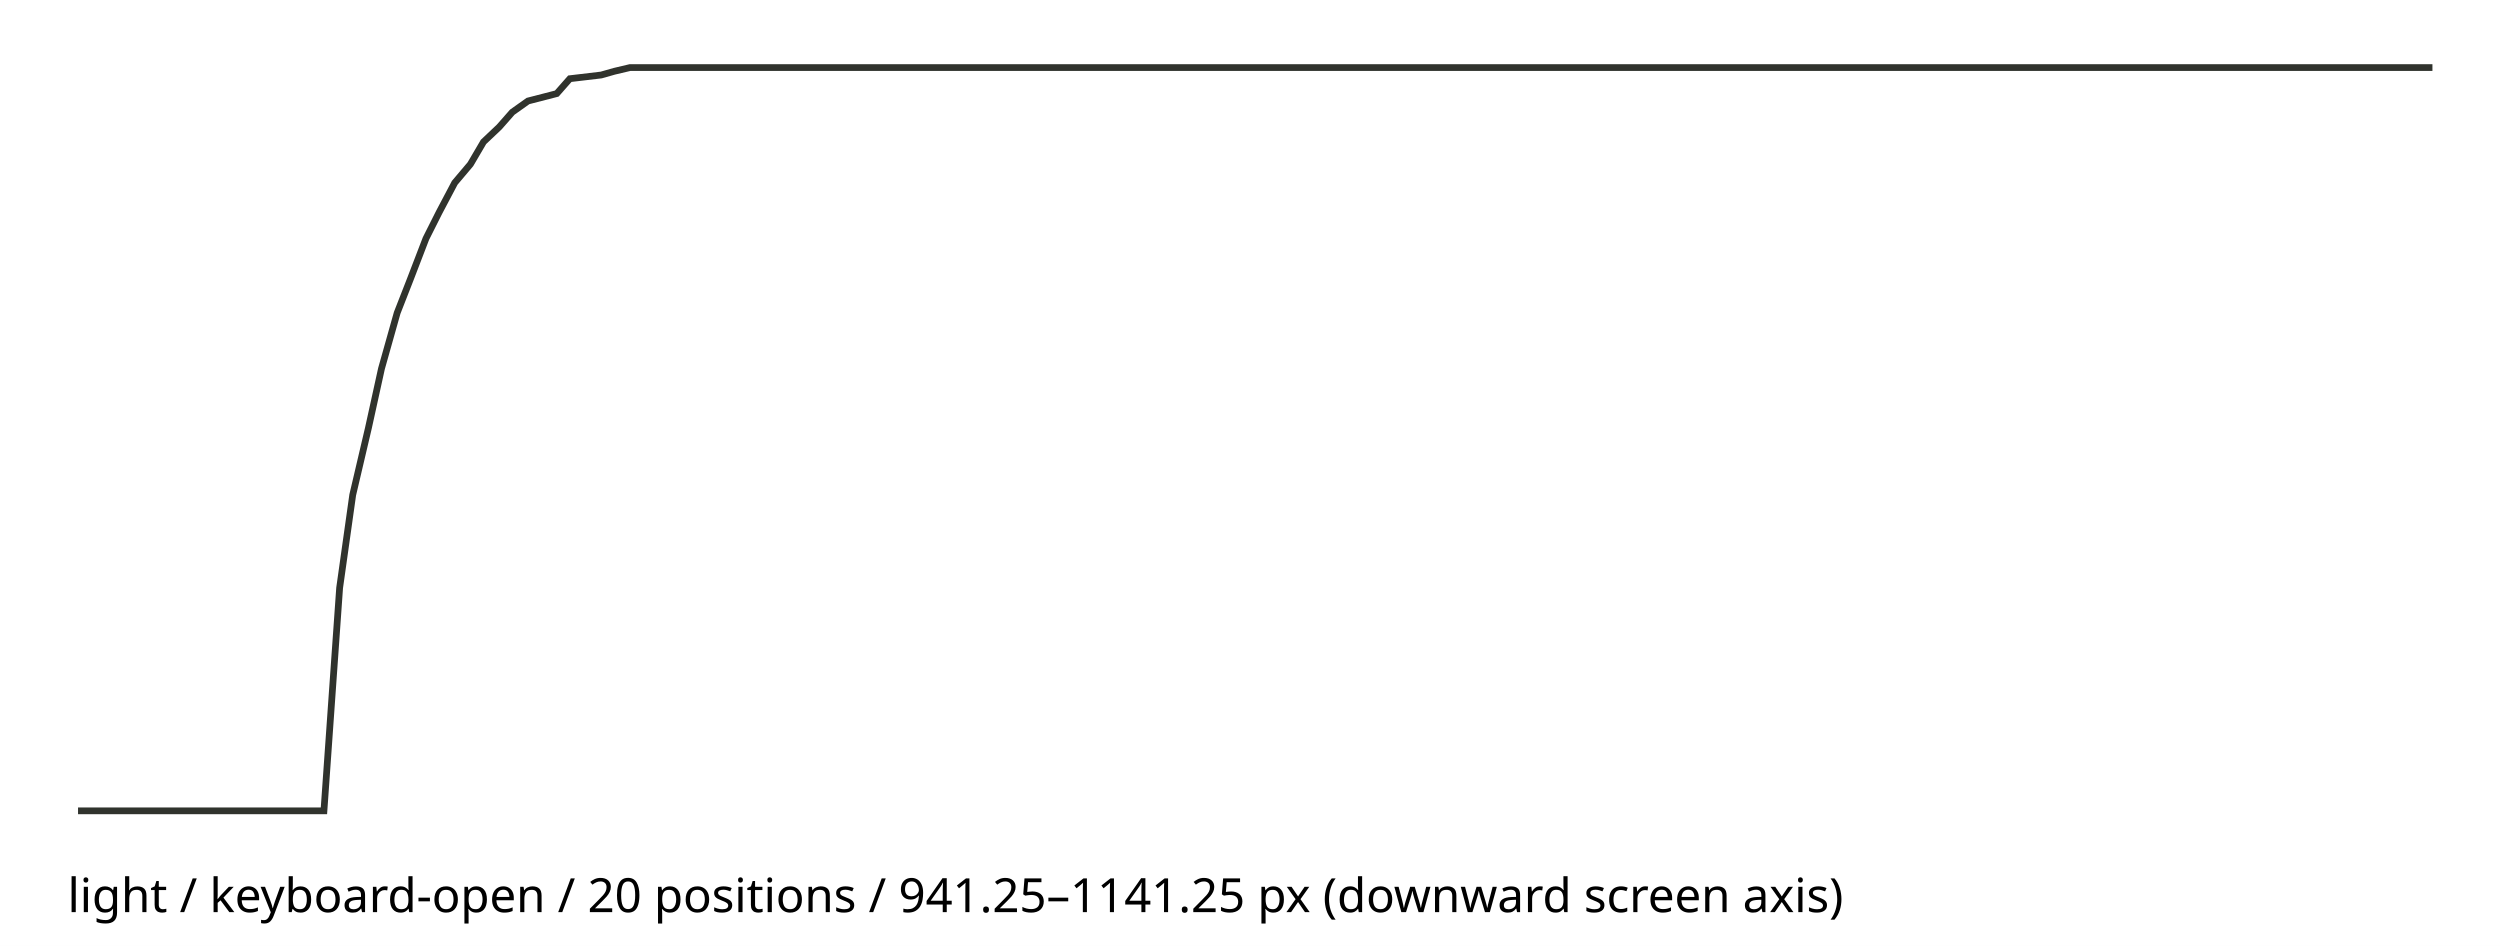
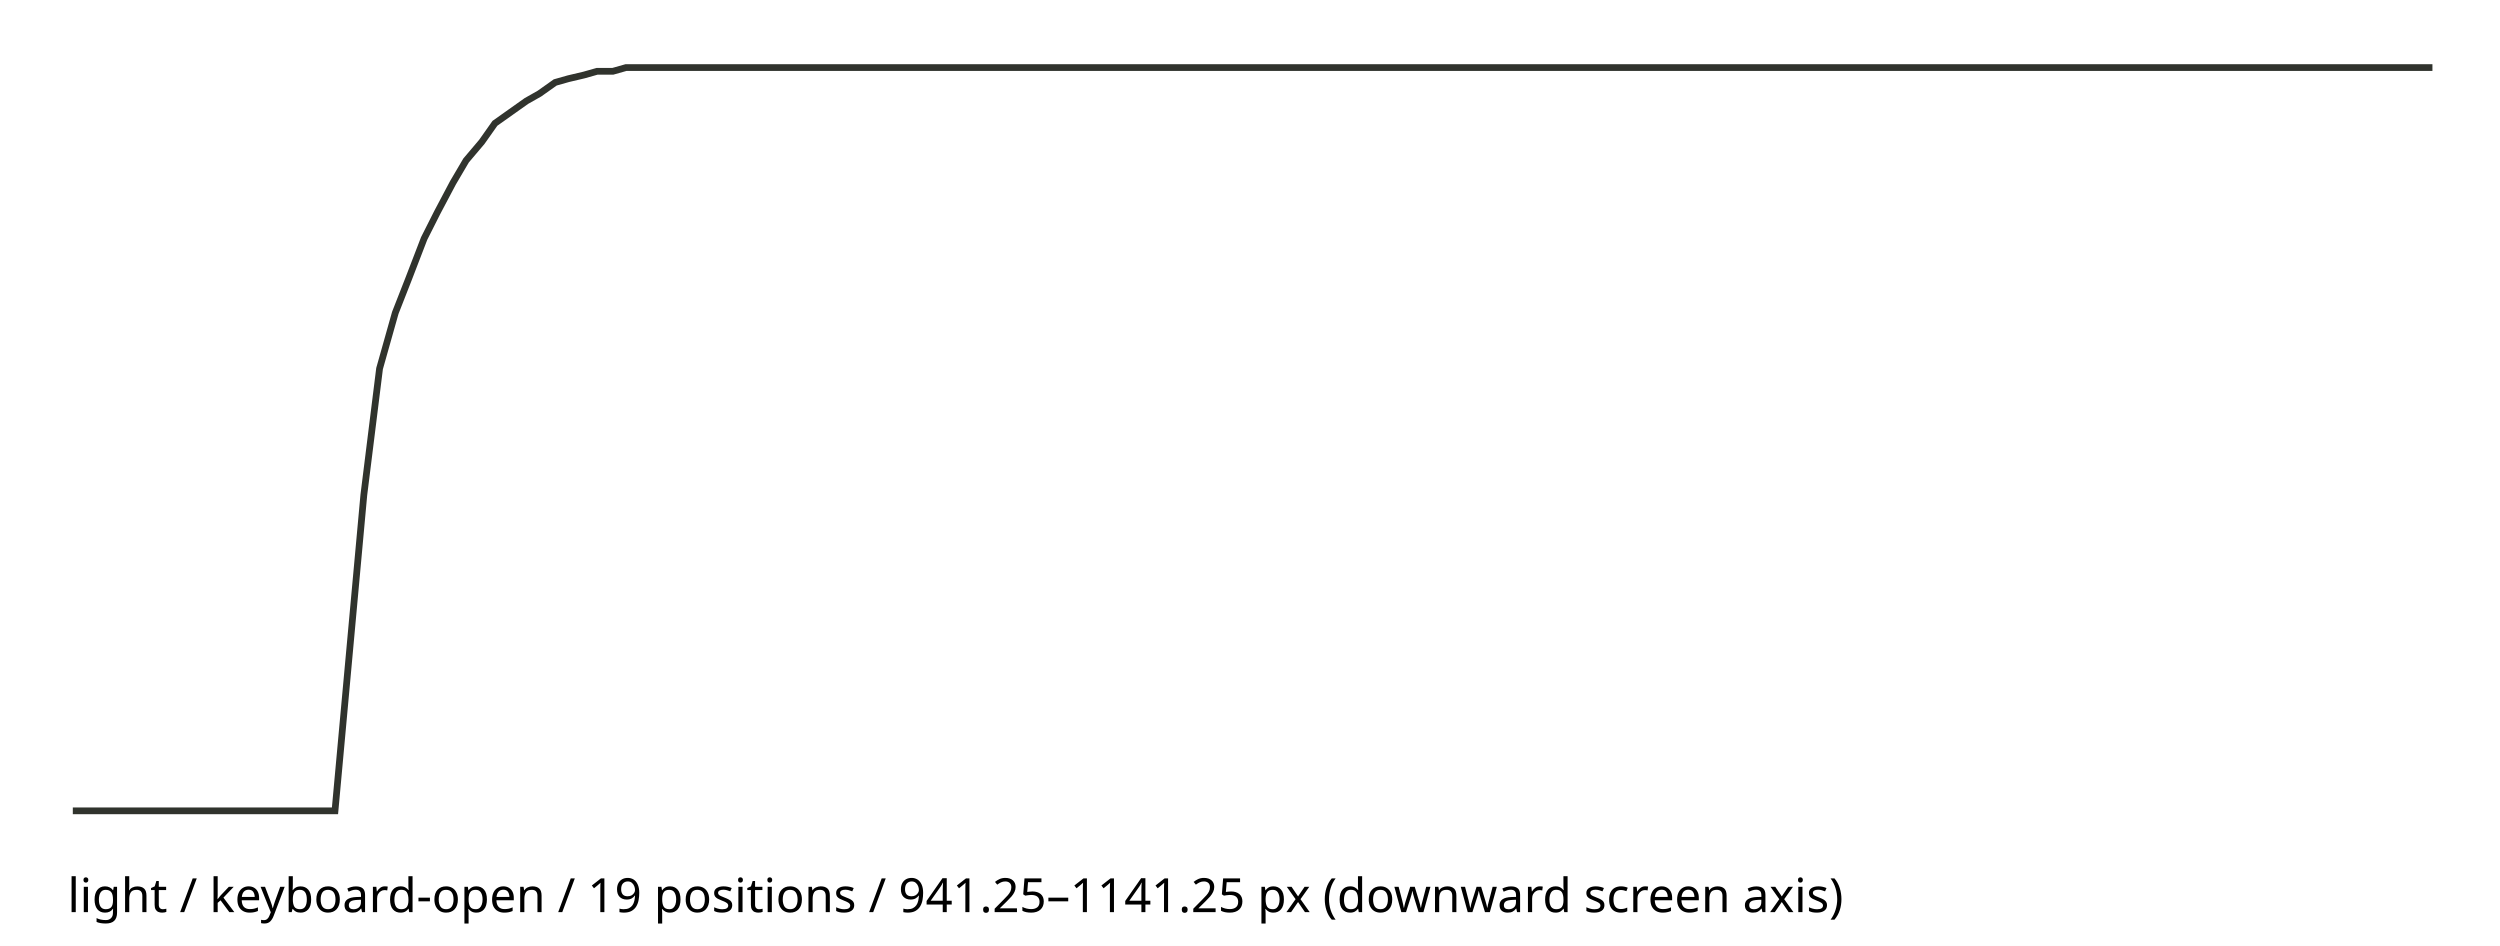
<svg xmlns="http://www.w3.org/2000/svg" width="740" height="280" viewBox="0 0 740 280">
  <rect width="740" height="280" fill="white" />
-   <text x="20" y="270" font-family="sans-serif" font-size="14">light / keyboard-open / 20 positions / 941.25–1141.25 px (downward screen axis)</text>
-   <polyline points="23.097,240 26.969,240 35.487,240 40.133,240 44.004,240 48.65,240 52.522,240 57.168,240 61.814,240 65.686,240 70.332,240 74.204,240 87.367,240 95.885,240 100.531,174 104.403,146.5 109.049,126.7 112.92,109.1 117.566,92.6 121.438,82.7 126.084,70.6 129.956,62.9 134.602,54.1 139.248,48.6 143.119,42 147.765,37.6 151.637,33.2 156.283,29.9 164.801,27.7 168.673,23.3 177.965,22.2 181.836,21.1 186.482,20 190.354,20 195,20 198.872,20 203.518,20 207.389,20 212.035,20 216.681,20 220.553,20 225.199,20 229.071,20 233.717,20 237.588,20 242.235,20 246.106,20 250.752,20 255.398,20 259.27,20 263.916,20 267.788,20 272.434,20 276.305,20 280.951,20 284.823,20 289.469,20 294.115,20 297.987,20 302.633,20 306.504,20 311.15,20 315.022,20 319.668,20 323.54,20 328.186,20 332.832,20 336.704,20 341.35,20 345.221,20 349.867,20 353.739,20 358.385,20 362.257,20 366.903,20 371.549,20 375.42,20 380.066,20 383.938,20 388.584,20 392.456,20 397.102,20 400.973,20 405.619,20 410.265,20 414.137,20 418.783,20 422.655,20 427.301,20 431.173,20 435.819,20 439.69,20 444.336,20 448.982,20 452.854,20 457.5,20 461.372,20 466.018,20 469.889,20 474.535,20 478.407,20 483.053,20 487.699,20 491.571,20 496.217,20 500.088,20 504.735,20 508.606,20 513.252,20 517.124,20 521.77,20 526.416,20 530.288,20 534.934,20 538.805,20 543.451,20 547.323,20 551.969,20 555.841,20 560.487,20 565.133,20 569.004,20 573.65,20 577.522,20 582.168,20 586.04,20 590.686,20 594.558,20 599.204,20 603.85,20 607.721,20 612.367,20 616.239,20 620.885,20 624.757,20 629.403,20 633.274,20 637.92,20 642.566,20 646.438,20 651.084,20 654.956,20 659.602,20 663.473,20 668.119,20 671.991,20 676.637,20 681.283,20 685.155,20 689.801,20 693.673,20 698.319,20 702.19,20 706.836,20 710.708,20 715.354,20 720,20" fill="none" stroke="#30332d" stroke-width="2" />
+   <text x="20" y="270" font-family="sans-serif" font-size="14">light / keyboard-open / 19 positions / 941.25–1141.25 px (downward screen axis)</text>
+   <polyline points="21.552,240 26.208,240 34.745,240 39.401,240 43.282,240 47.938,240 51.818,240 56.475,240 60.355,240 65.011,240 68.891,240 73.548,240 78.204,240 82.084,240 86.741,240 99.157,240 107.694,146.5 112.35,109.1 117.007,92.6 120.887,82.7 125.543,70.6 129.424,62.9 134.08,54.1 137.96,47.5 142.616,42 146.497,36.5 151.153,33.2 155.809,29.9 159.69,27.7 164.346,24.4 168.226,23.3 172.882,22.2 176.763,21.1 181.419,21.1 185.299,20 189.956,20 194.612,20 198.492,20 203.149,20 207.029,20 211.685,20 215.565,20 220.222,20 224.102,20 228.758,20 233.415,20 237.295,20 241.951,20 245.831,20 250.488,20 254.368,20 259.024,20 262.905,20 267.561,20 272.217,20 276.098,20 280.754,20 284.634,20 289.29,20 293.171,20 297.827,20 301.707,20 306.364,20 311.02,20 314.9,20 319.557,20 323.437,20 328.093,20 331.973,20 336.63,20 340.51,20 345.166,20 349.823,20 353.703,20 358.359,20 362.239,20 366.896,20 370.776,20 375.432,20 379.313,20 383.969,20 388.625,20 392.506,20 397.162,20 401.042,20 405.698,20 409.579,20 414.235,20 418.115,20 422.772,20 427.428,20 431.308,20 435.965,20 439.845,20 444.501,20 448.381,20 453.038,20 456.918,20 461.574,20 466.231,20 470.111,20 474.767,20 478.647,20 483.304,20 487.184,20 491.84,20 495.721,20 500.377,20 505.033,20 508.914,20 513.57,20 517.45,20 522.106,20 525.987,20 530.643,20 534.523,20 539.18,20 543.836,20 547.716,20 552.373,20 556.253,20 560.909,20 564.789,20 569.446,20 573.326,20 577.982,20 582.639,20 586.519,20 591.175,20 595.055,20 599.712,20 603.592,20 608.248,20 612.129,20 616.785,20 621.441,20 625.322,20 629.978,20 633.858,20 638.514,20 642.395,20 647.051,20 650.931,20 655.588,20 660.244,20 664.124,20 668.78,20 672.661,20 677.317,20 681.197,20 685.854,20 689.734,20 694.39,20 699.047,20 702.927,20 707.583,20 711.463,20 716.12,20 720,20" fill="none" stroke="#30332d" stroke-width="2" />
</svg>
